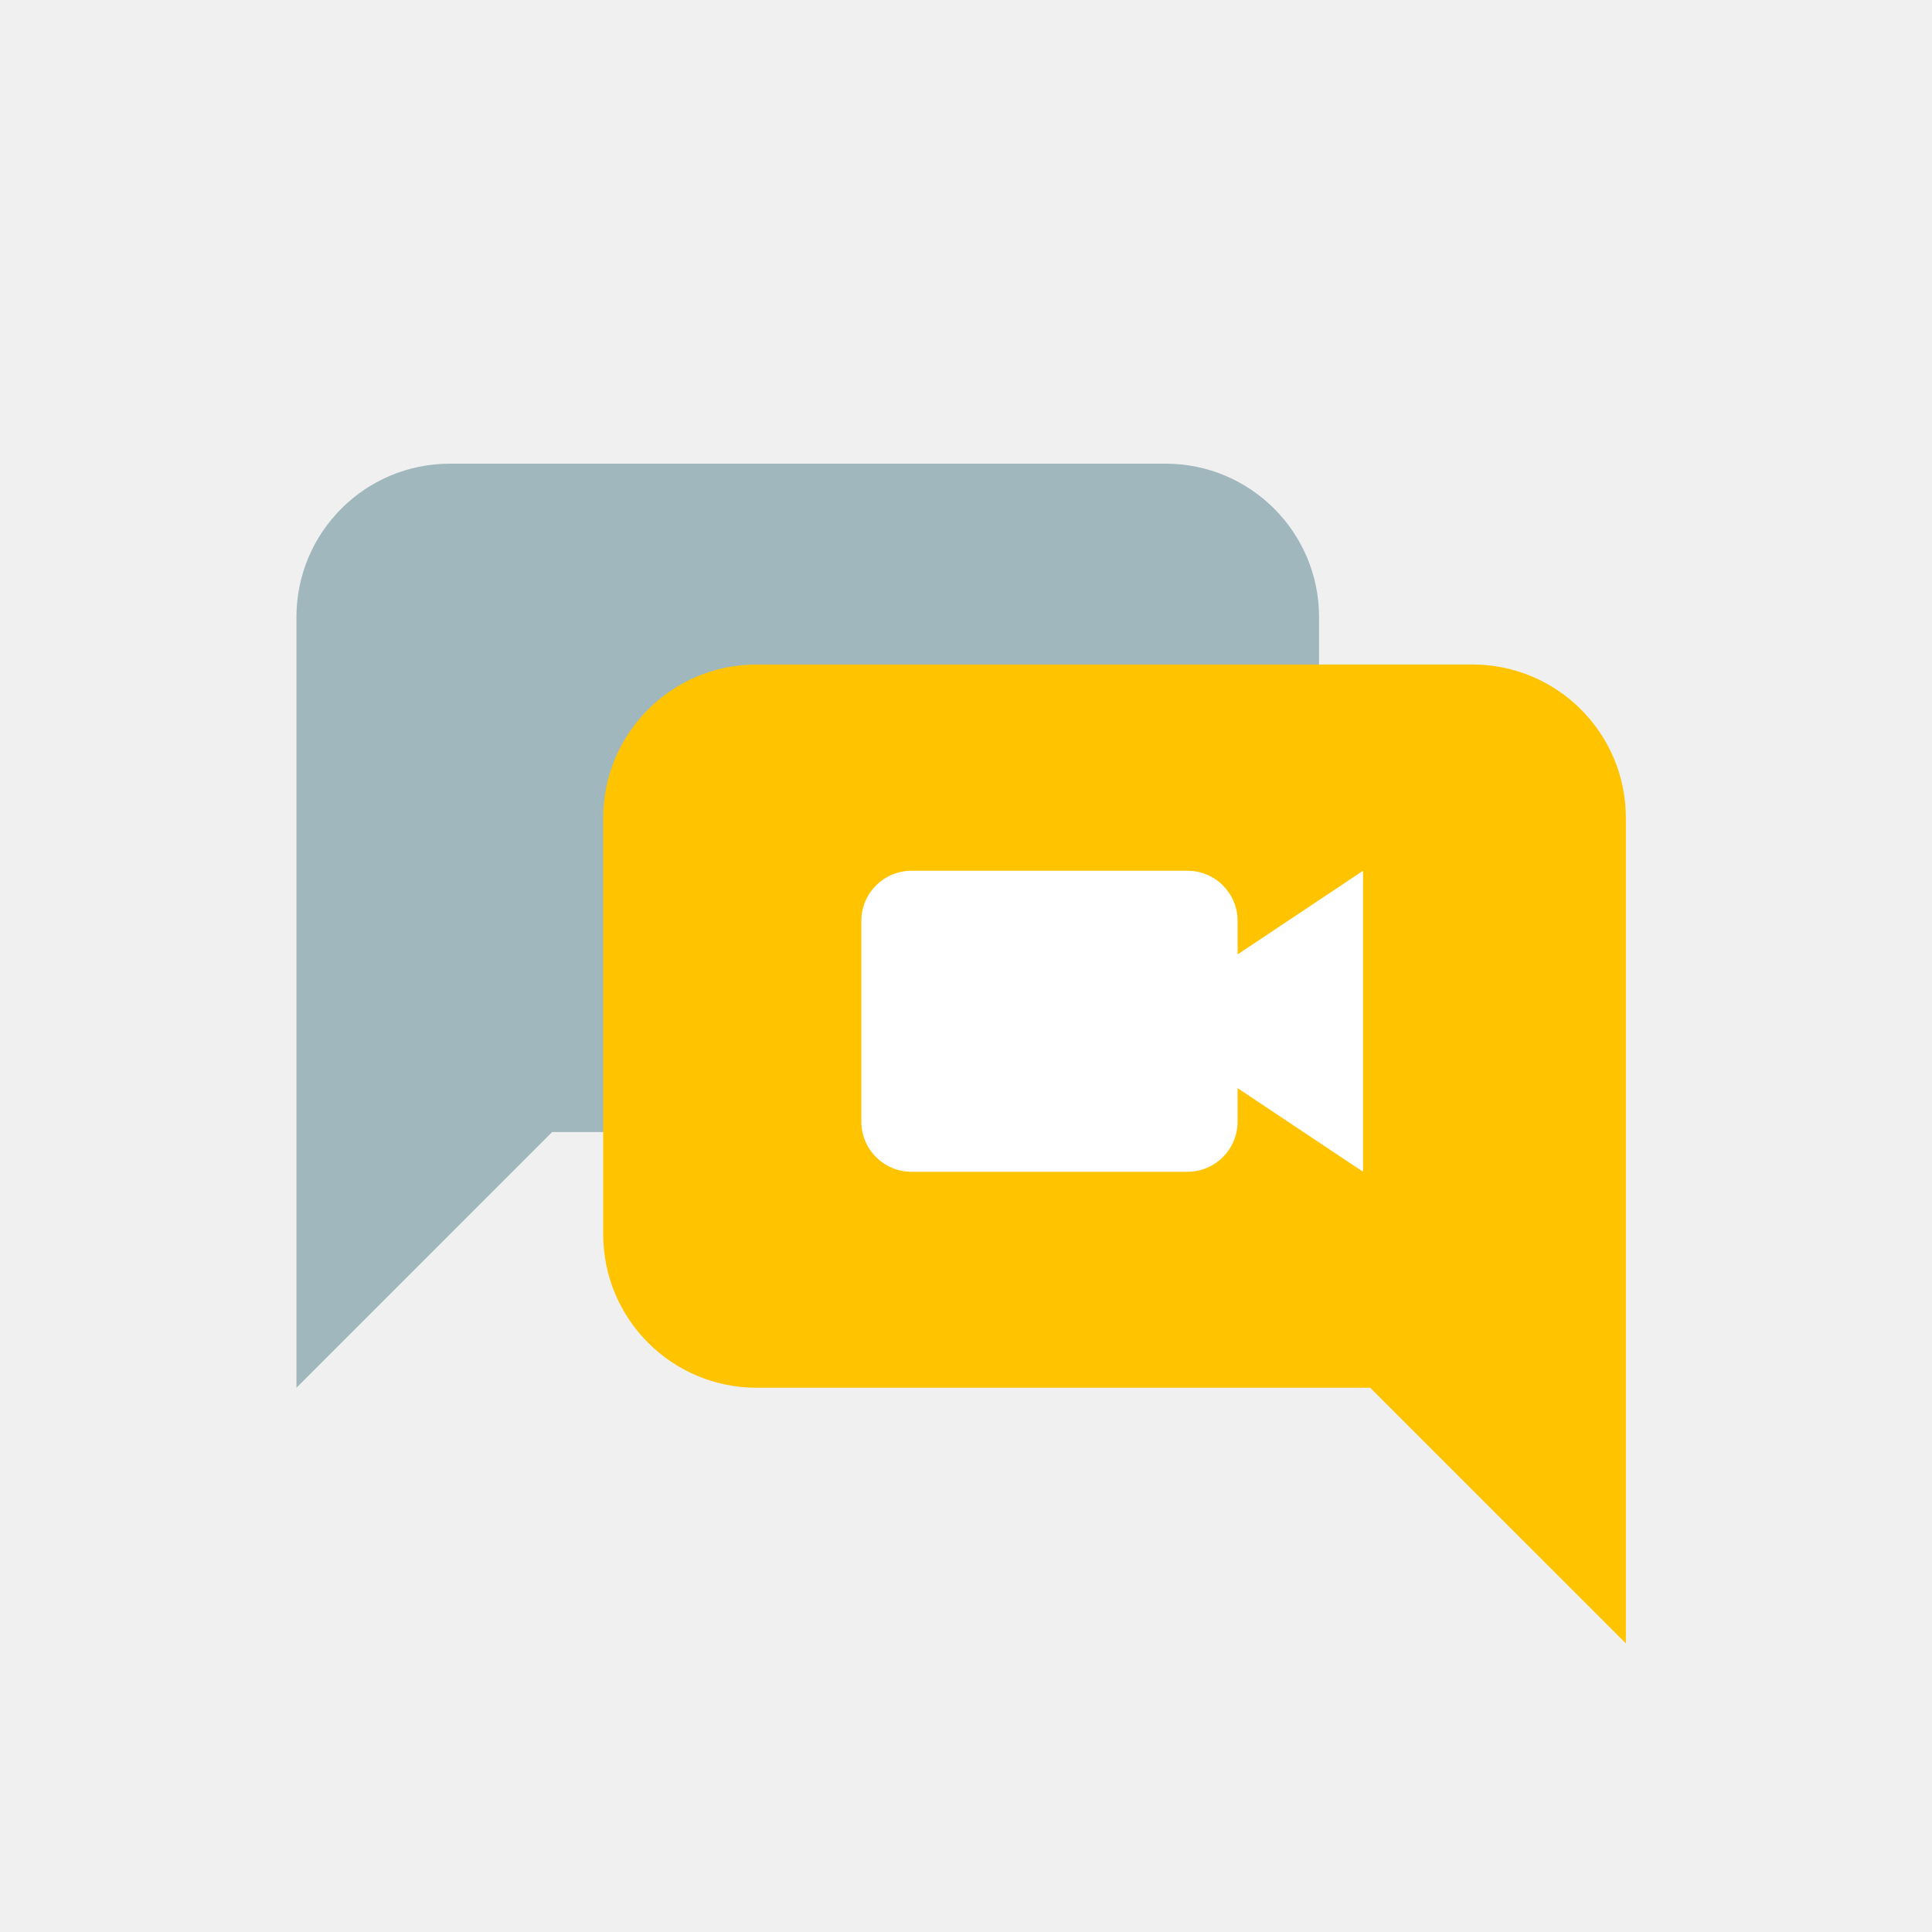
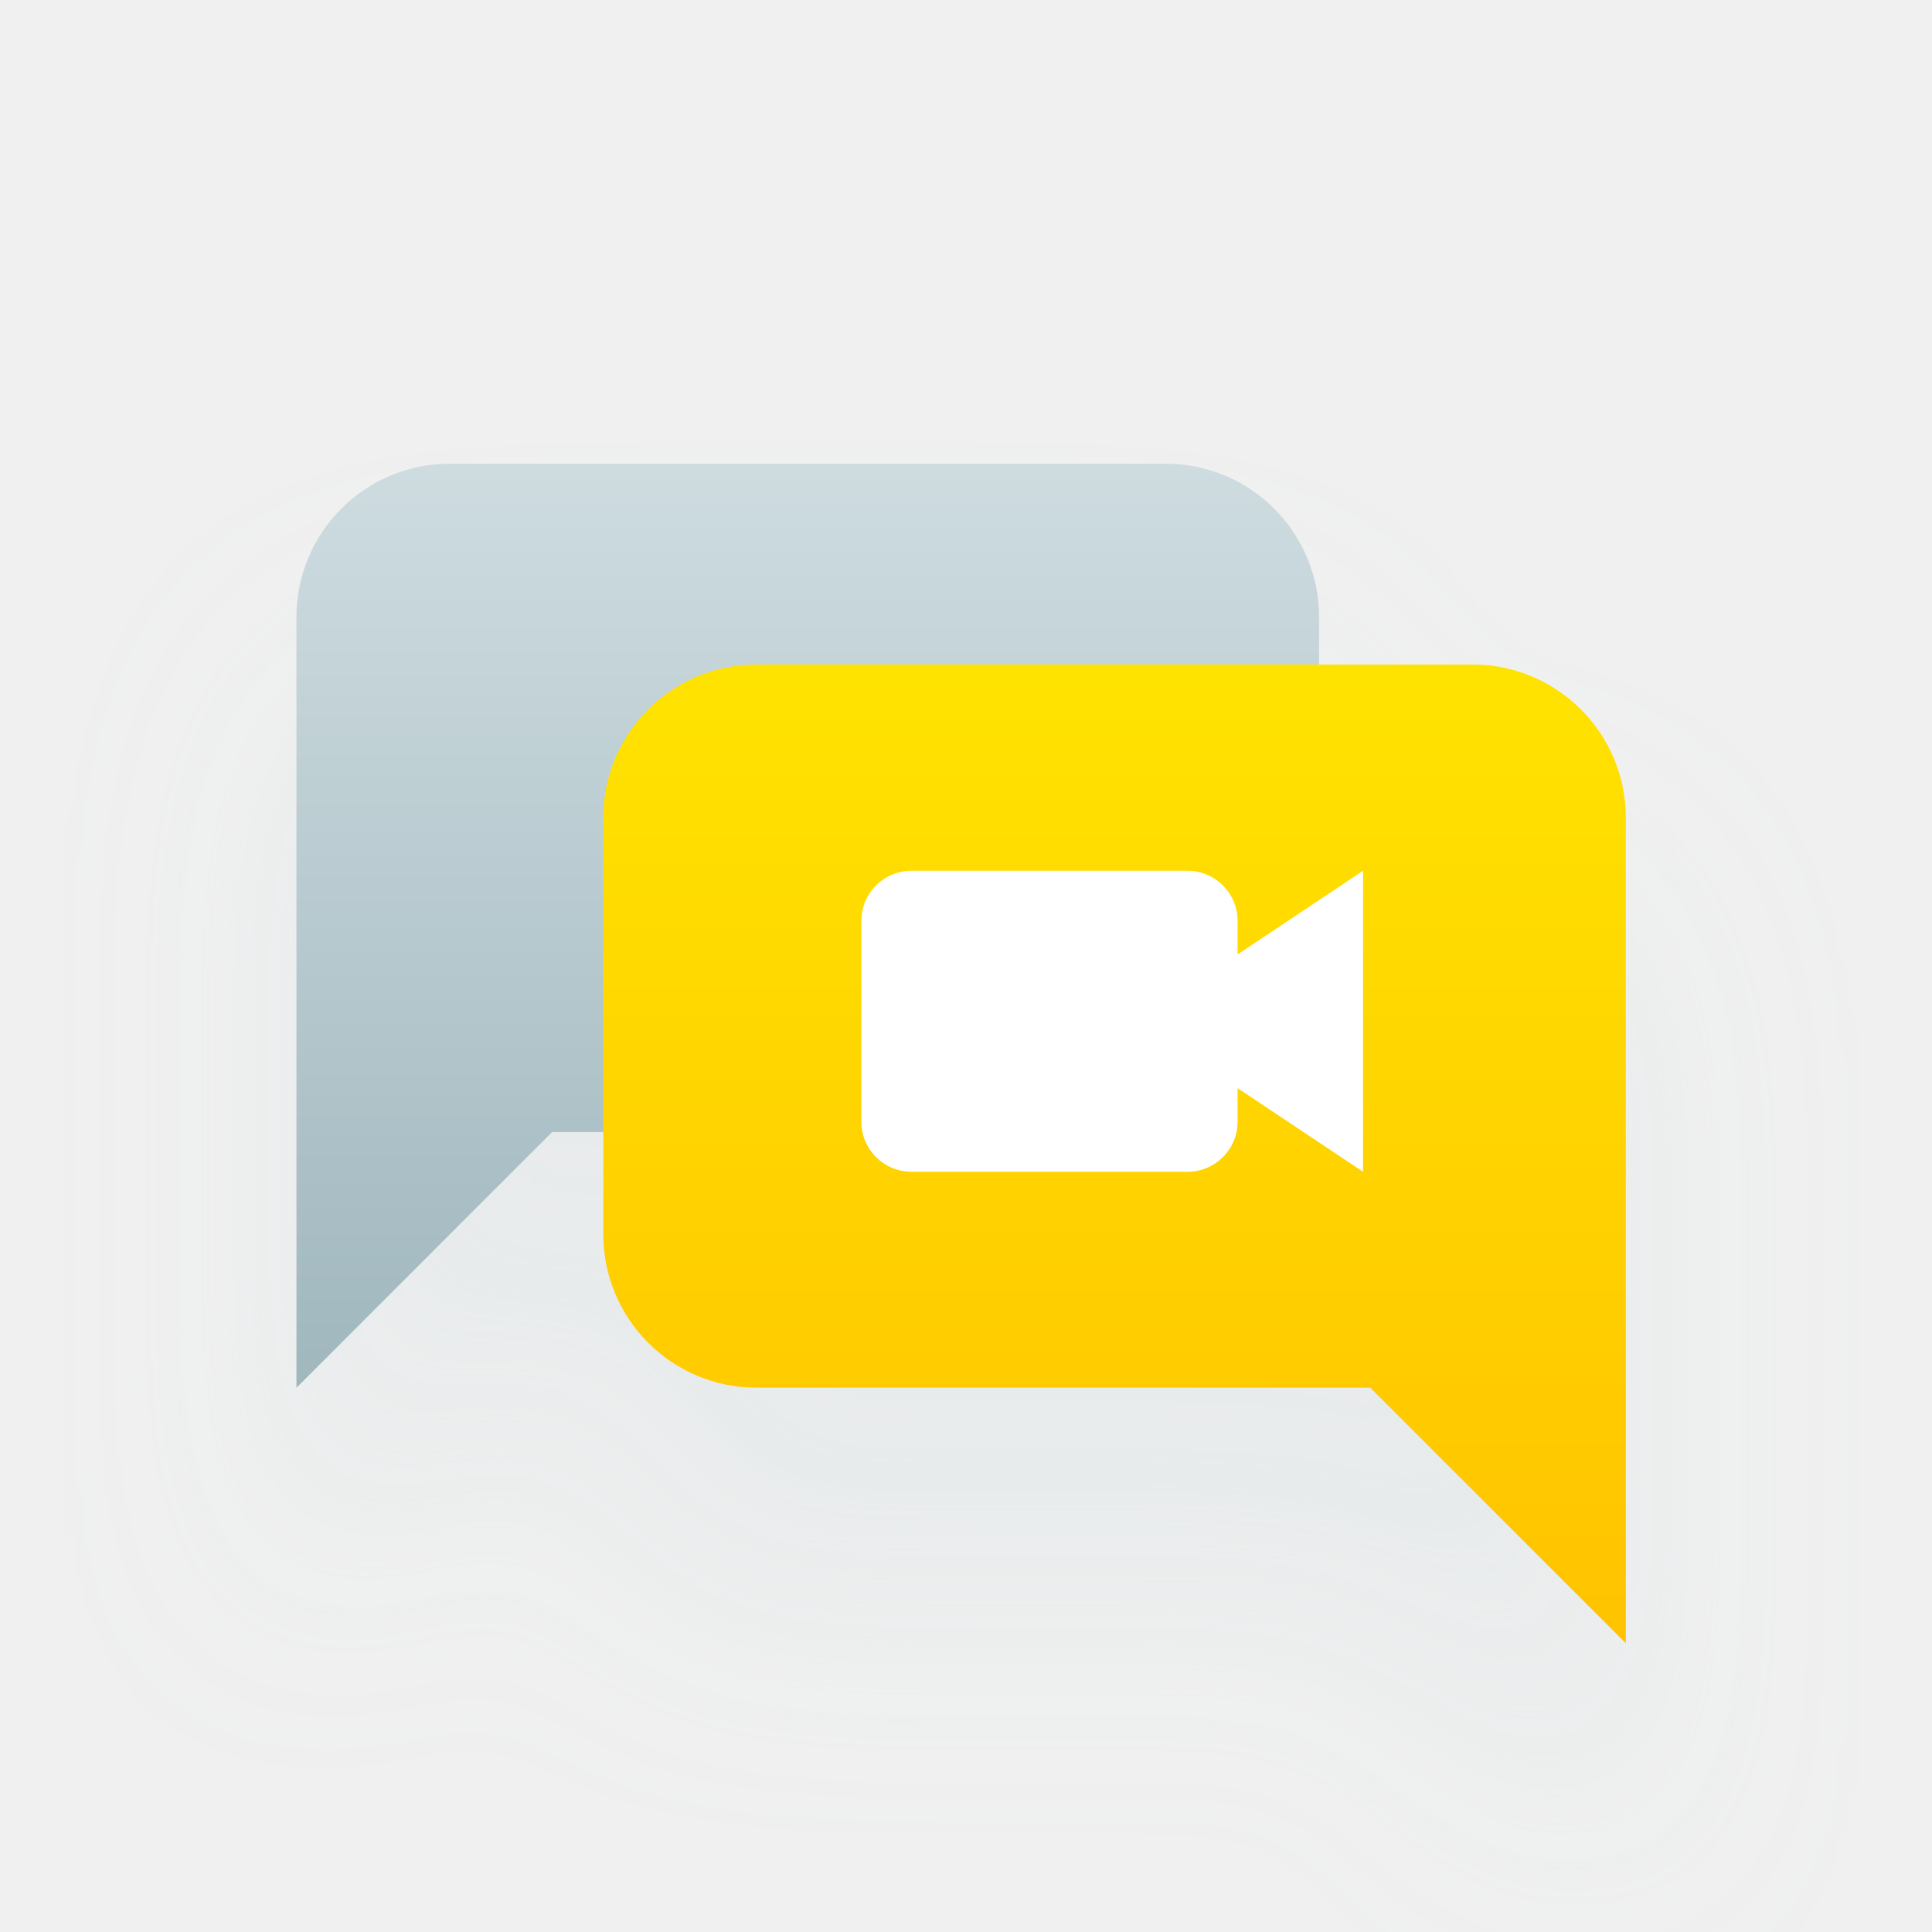
<svg xmlns="http://www.w3.org/2000/svg" width="100" height="100" viewBox="0 0 100 100">
-   <g fill="none" fill-rule="nonzero">
-     <path fill="#A0B7BE" d="M57.688 58.596H28.577L15.344 71.83v-39.89A7.94 7.94 0 0 1 23.284 24h37.05a7.94 7.94 0 0 1 7.94 7.94v18.717a7.94 7.94 0 0 1-7.94 7.94h-2.646z" />
-     <path fill="#FFC300" d="M70.921 71.829L84.154 85.06V42.334a7.94 7.94 0 0 0-7.94-7.94H39.163a7.94 7.94 0 0 0-7.94 7.94V63.89a7.94 7.94 0 0 0 7.94 7.94H70.92z" />
-     <path fill="#FFF" d="M70.551 60.65l-7.79-5.193v-5.193l7.79-5.194z" />
-     <path fill="#FFF" d="M61.463 60.65H47.18a2.596 2.596 0 0 1-2.597-2.596V47.667a2.596 2.596 0 0 1 2.597-2.597h14.282a2.596 2.596 0 0 1 2.596 2.597v10.387a2.596 2.596 0 0 1-2.596 2.597z" />
+   <defs>
+     <filter id="a" width="162.9%" height="171%" x="-31.4%" y="-17.7%" filterUnits="objectBoundingBox">
+       <feOffset dy="11" in="SourceAlpha" result="shadowOffsetOuter1" />
+       <feGaussianBlur in="shadowOffsetOuter1" result="shadowBlurOuter1" stdDeviation="5.5" />
+       <feColorMatrix in="shadowBlurOuter1" result="shadowMatrixOuter1" values="0 0 0 0 0.627 0 0 0 0 0.718 0 0 0 0 0.745 0 0 0 0.25 0" />
+       <feMerge>
+         <feMergeNode in="shadowMatrixOuter1" />
+         <feMergeNode in="SourceGraphic" />
+       </feMerge>
+     </filter>
+     <linearGradient id="b" x1="50%" x2="50%" y1="0%" y2="100%">
+       <stop offset="0%" stop-color="#CEDCE0" />
+       <stop offset="100%" stop-color="#A0B7BE" />
+     </linearGradient>
+     <linearGradient id="c" x1="50%" x2="50%" y1="0%" y2="100%">
+       <stop offset="0%" stop-color="#FFE300" />
+       <stop offset="100%" stop-color="#FFC300" />
+     </linearGradient>
+   </defs>
+   <g fill="none" fill-rule="nonzero" filter="url(#a)" transform="translate(15 24)">
+     <path fill="url(#b)" d="M42.688 34.596H13.577L.344 47.83V7.939A7.94 7.94 0 0 1 8.284 0h37.05a7.94 7.94 0 0 1 7.94 7.94v18.717a7.94 7.94 0 0 1-7.94 7.94h-2.646z" />
+     <path fill="url(#c)" d="M55.921 47.829L69.154 61.06V18.334a7.94 7.94 0 0 0-7.94-7.94H24.163a7.94 7.94 0 0 0-7.94 7.94V39.89a7.94 7.94 0 0 0 7.94 7.94H55.92z" />
+     <path fill="#FFF" d="M55.551 36.65l-7.79-5.193v-5.193l7.79-5.194z" />
+     <path fill="#FFF" d="M46.463 36.65H32.18a2.596 2.596 0 0 1-2.597-2.596V23.667a2.596 2.596 0 0 1 2.597-2.597h14.282a2.596 2.596 0 0 1 2.596 2.597v10.387a2.596 2.596 0 0 1-2.596 2.597z" />
  </g>
</svg>
